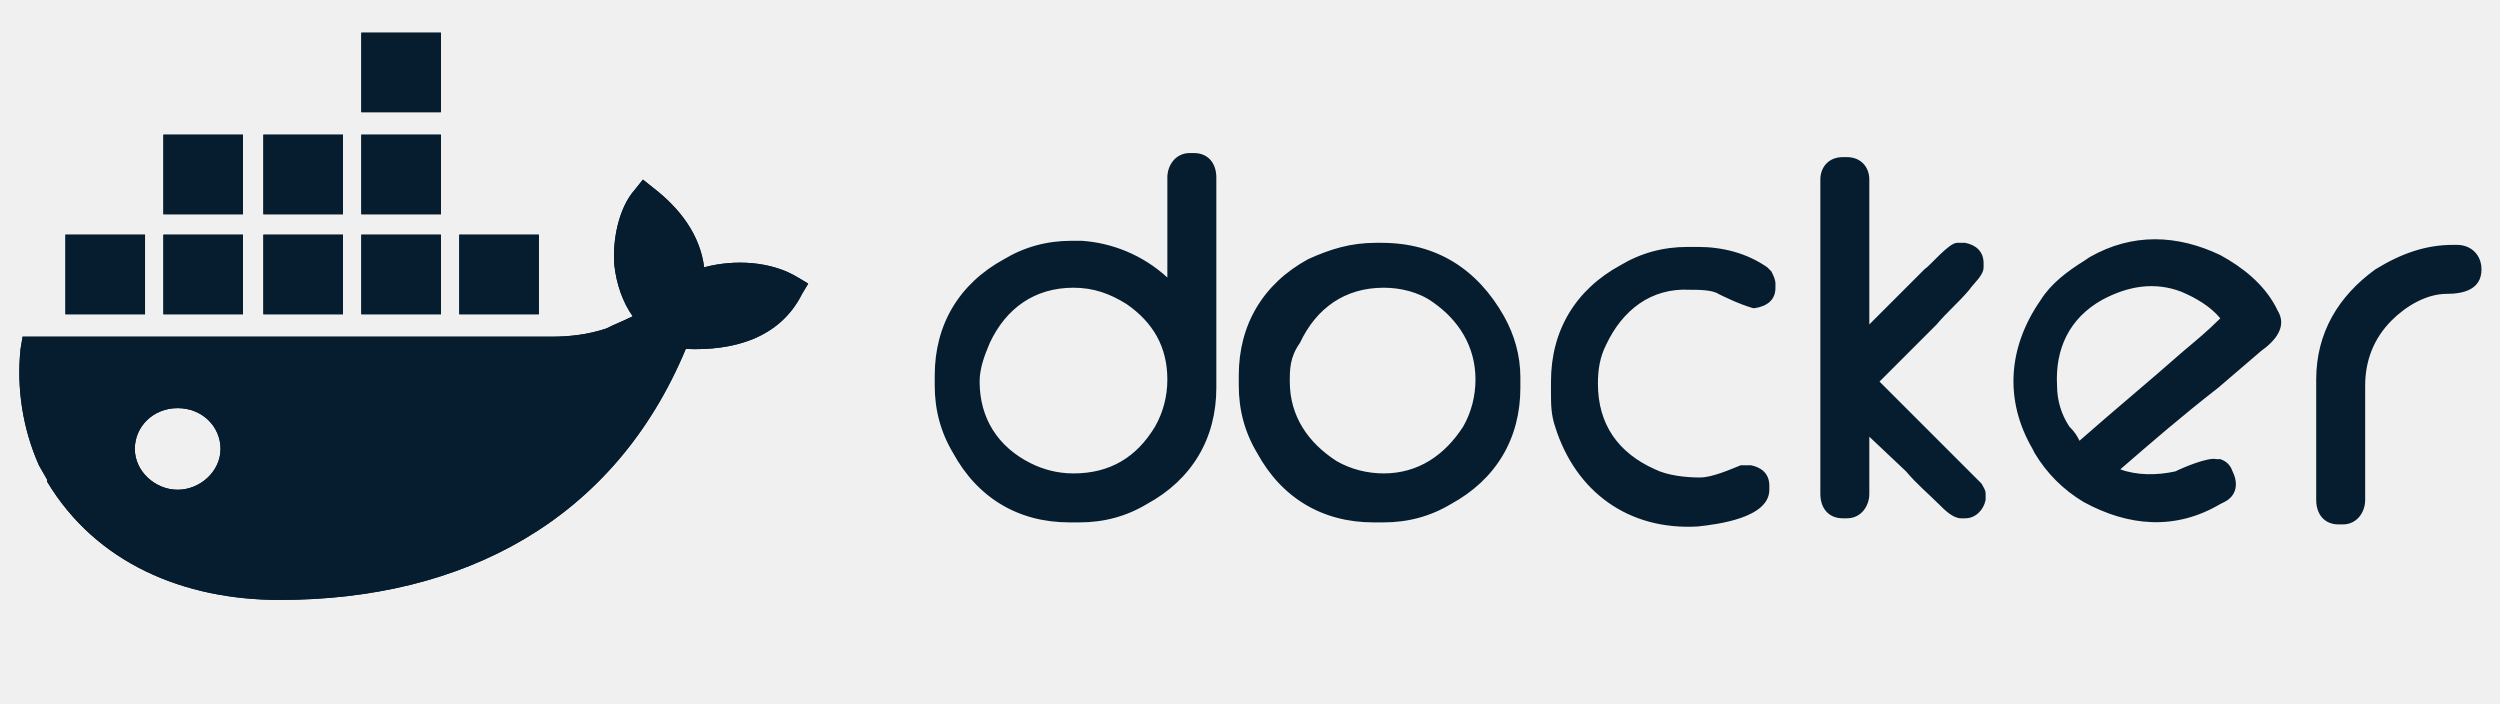
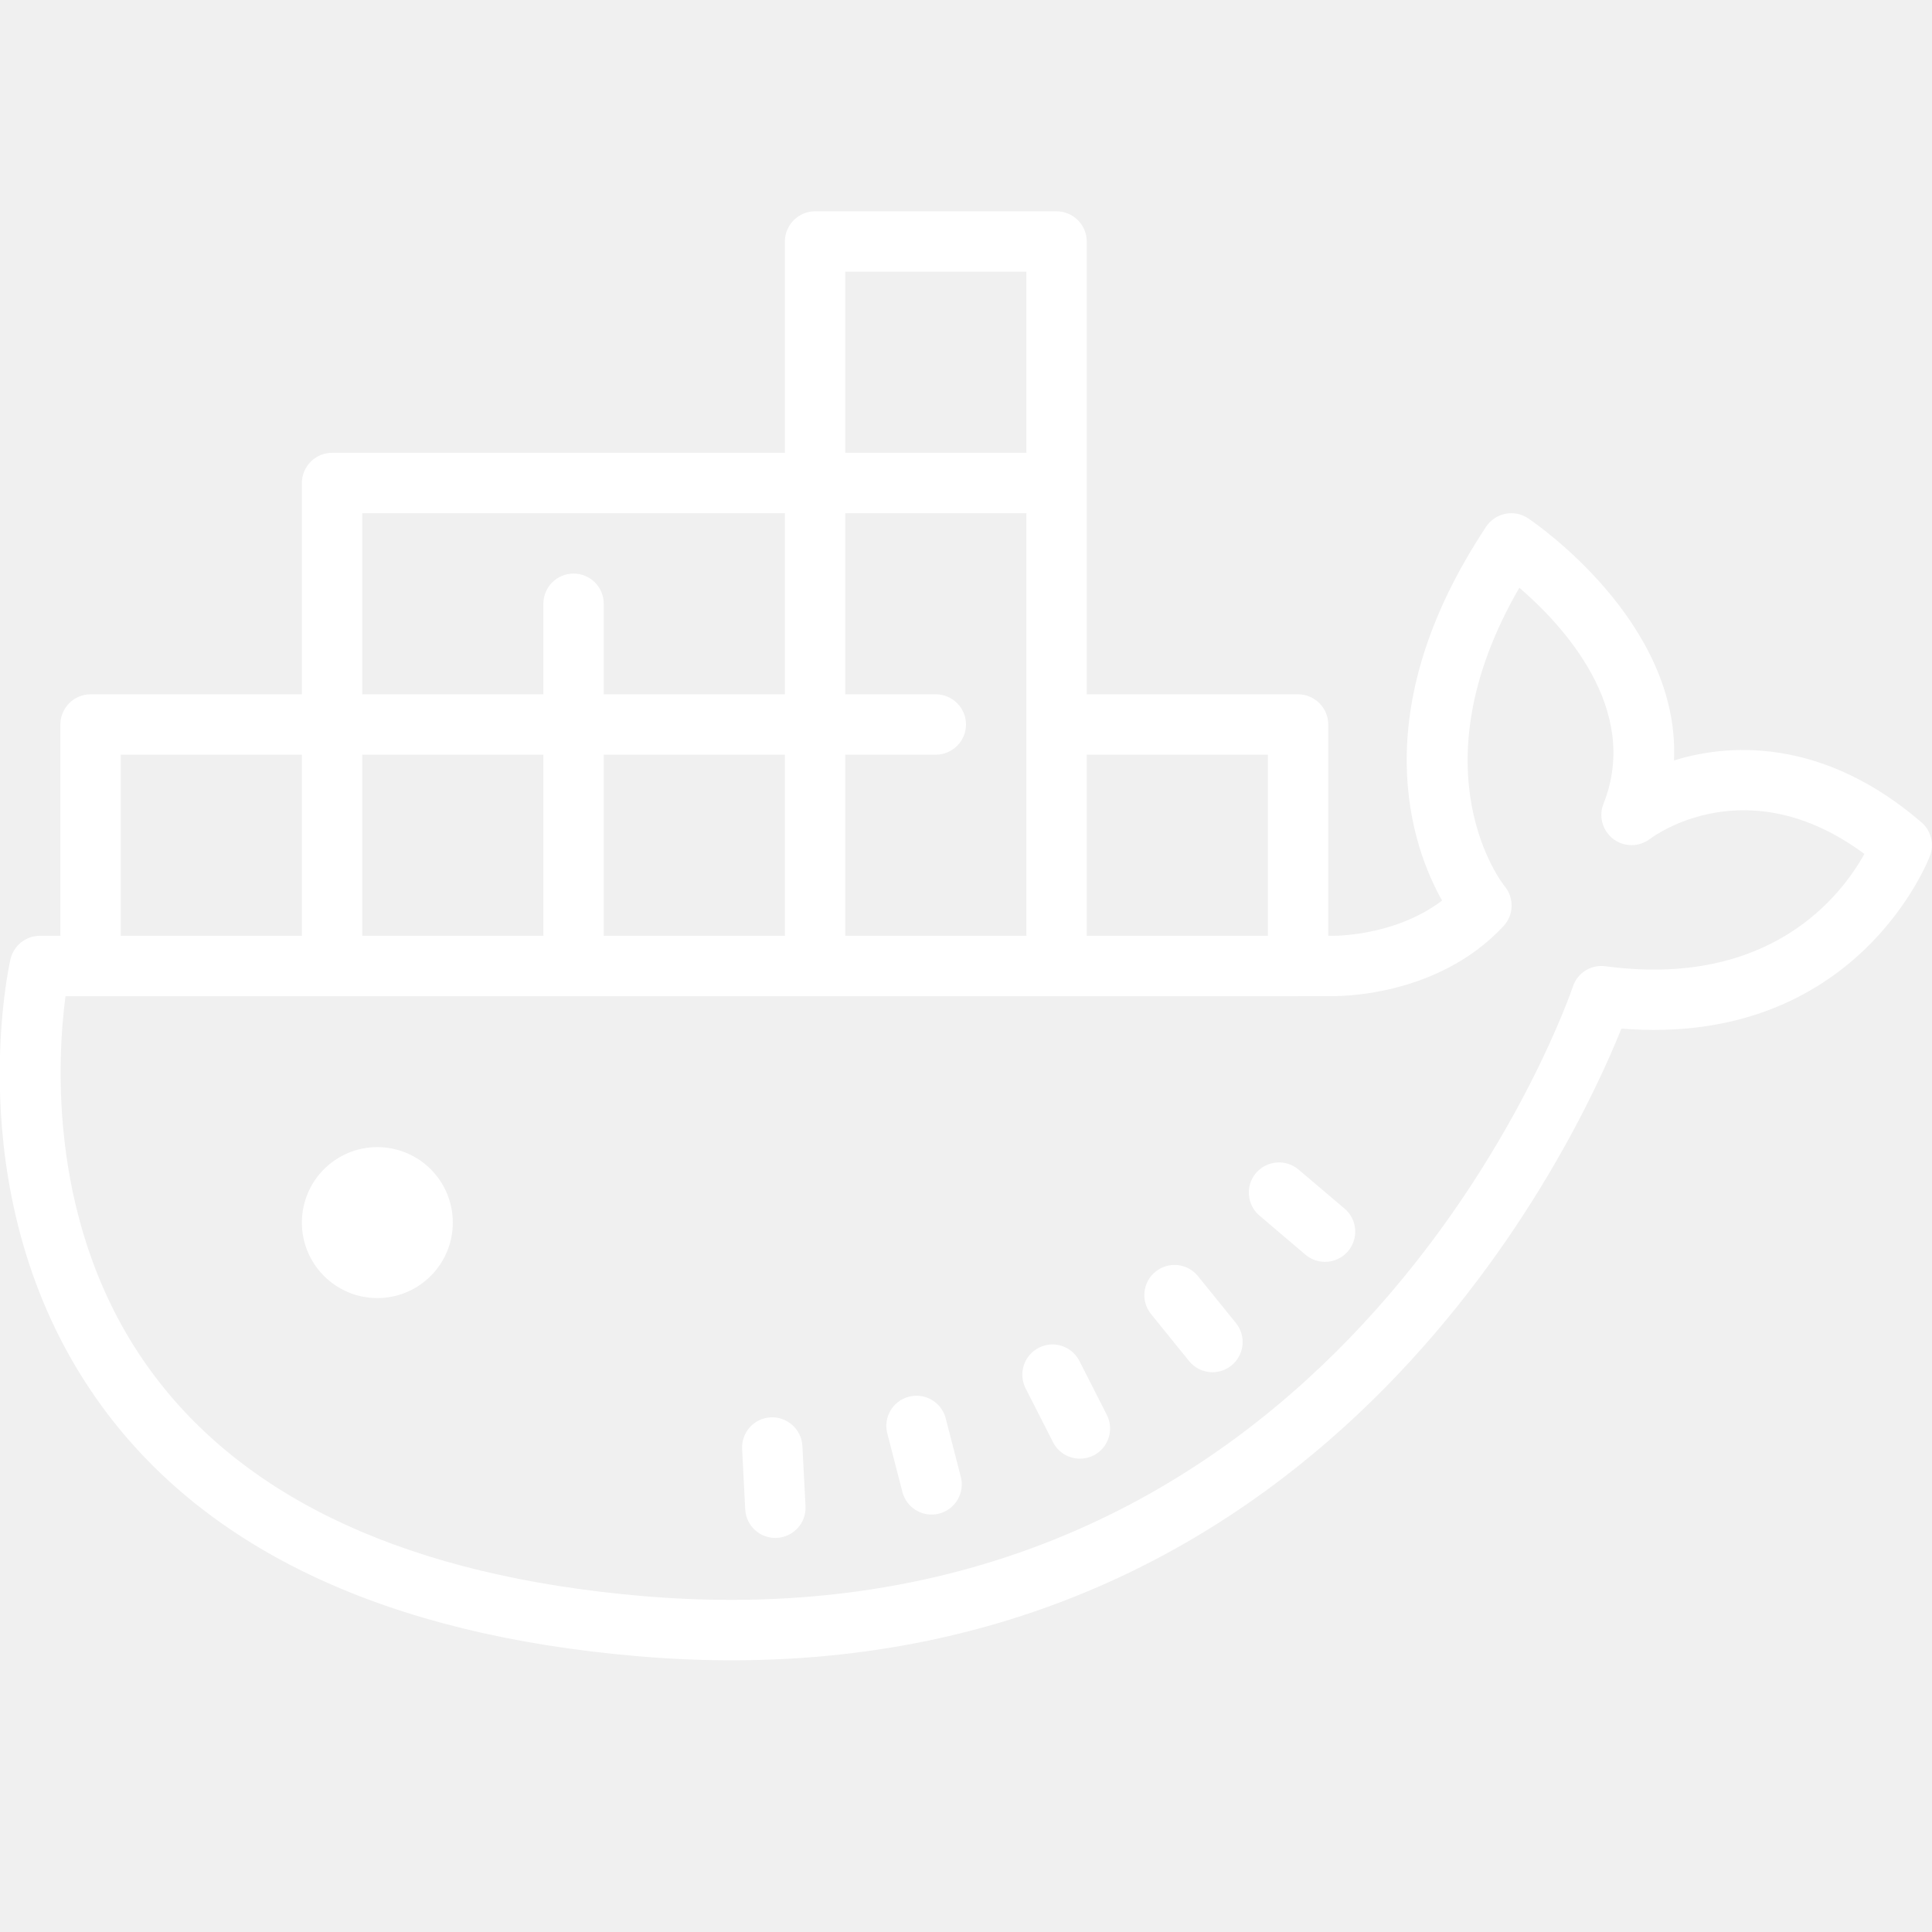
- <svg xmlns="http://www.w3.org/2000/svg" xmlns:xlink="http://www.w3.org/1999/xlink" id="Layer_1" viewBox="0 0 122.5 34.5" width="2500" height="704">
-   <style>.st0{fill:#061d2f}.st1{clip-path:url(#SVGID_4_)}</style>
-   <path id="SVGID_1_" class="st0" d="M8.7 24c-1.1 0-2.1-.9-2.1-2s.9-2 2.1-2 2.1.9 2.1 2-1 2-2.1 2zm25.8-10.9c-.2-1.6-1.2-2.9-2.5-3.9l-.5-.4-.4.5c-.8.9-1.1 2.5-1 3.7.1.9.4 1.8.9 2.5-.4.2-.9.4-1.3.6-.9.3-1.8.4-2.7.4H1.1l-.1.6c-.2 1.9.1 3.9.9 5.7l.4.7v.1c2.4 4 6.7 5.8 11.4 5.8 9 0 16.4-3.9 19.9-12.3 2.3.1 4.6-.5 5.7-2.7l.3-.5-.5-.3c-1.3-.8-3.1-.9-4.6-.5zm-12.9-1.6h-3.9v3.9h3.9v-3.9zm0-4.9h-3.9v3.9h3.9V6.6zm0-5h-3.9v3.9h3.9V1.6zm4.8 9.9h-3.9v3.9h3.9v-3.9zm-14.5 0H8v3.9h3.9v-3.9zm4.9 0h-3.9v3.9h3.9v-3.9zm-9.7 0H3.2v3.9h3.9v-3.9zm9.7-4.9h-3.9v3.9h3.9V6.6zm-4.9 0H8v3.9h3.9V6.6z" />
-   <defs>
-     <path id="SVGID_2_" d="M8.7 24c-1.1 0-2.1-.9-2.1-2s.9-2 2.1-2 2.1.9 2.1 2-1 2-2.1 2zm25.8-10.9c-.2-1.6-1.2-2.9-2.5-3.9l-.5-.4-.4.5c-.8.9-1.1 2.5-1 3.7.1.9.4 1.8.9 2.5-.4.2-.9.4-1.3.6-.9.3-1.8.4-2.7.4H1.1l-.1.6c-.2 1.9.1 3.9.9 5.7l.4.7v.1c2.4 4 6.7 5.8 11.4 5.8 9 0 16.4-3.9 19.9-12.3 2.3.1 4.6-.5 5.7-2.7l.3-.5-.5-.3c-1.3-.8-3.1-.9-4.6-.5zm-12.9-1.6h-3.9v3.9h3.9v-3.9zm0-4.9h-3.9v3.9h3.9V6.6zm0-5h-3.9v3.9h3.9V1.6zm4.8 9.9h-3.9v3.9h3.9v-3.9zm-14.5 0H8v3.9h3.9v-3.9zm4.9 0h-3.9v3.9h3.9v-3.9zm-9.7 0H3.2v3.9h3.9v-3.9zm9.7-4.9h-3.9v3.9h3.9V6.6zm-4.9 0H8v3.9h3.9V6.6z" />
-   </defs>
-   <clipPath id="SVGID_4_">
-     <use xlink:href="#SVGID_2_" overflow="visible" />
-   </clipPath>
-   <g class="st1">
-     <path id="SVGID_3_" class="st0" d="M-48.8-21H1226v151.4H-48.8z" />
-   </g>
-   <path id="docker_2_" class="st0" d="M101.9 21.6c1.7-1.5 3.4-2.9 5.1-4.4.6-.5 1.2-1 1.8-1.6-.5-.6-1.2-1-1.9-1.3-1.3-.5-2.6-.3-3.9.4-1.6.9-2.3 2.4-2.2 4.2 0 .7.2 1.4.6 2 .3.3.4.5.5.7m2 1.4c.8.3 1.8.3 2.7.1.4-.2 1.6-.7 2-.6h.2c.3.1.5.3.6.6.3.6.2 1.2-.4 1.5l-.2.1c-2.2 1.3-4.5 1.1-6.7-.1-1-.6-1.8-1.4-2.4-2.4l-.1-.2c-1.4-2.4-1.2-5 .4-7.3.5-.8 1.3-1.4 2.1-1.9l.3-.2c2.1-1.2 4.3-1.1 6.4-.1 1.1.6 2.1 1.4 2.7 2.5l.1.2c.5.8-.1 1.5-.8 2l-2.1 1.8c-1.8 1.4-3.3 2.7-4.8 4zm16.3-11h.2c.7 0 1.2.5 1.2 1.2 0 1-.9 1.2-1.7 1.2-1 0-2 .6-2.7 1.3-.9.9-1.3 2-1.3 3.2v5.6c0 .6-.4 1.2-1.1 1.2h-.2c-.7 0-1.1-.5-1.1-1.2v-5.9c0-2.3 1.1-4.1 2.9-5.4 1.3-.8 2.5-1.2 3.8-1.2zm-28.6 3.9l2.7-2.7c.3-.2 1.2-1.3 1.6-1.3h.4c.5.1.9.4.9 1v.2c0 .4-.5.8-.7 1.1-.5.6-1.1 1.1-1.6 1.7l-2.8 2.8 3.6 3.6 1 1 .4.4c.1.2.2.3.2.5V24.5c-.1.5-.5.9-1 .9h-.2c-.4 0-.8-.4-1.1-.7-.5-.5-1.1-1-1.6-1.6l-1.8-1.7v2.8c0 .6-.4 1.2-1.1 1.2h-.2c-.7 0-1.1-.5-1.1-1.2V8.8c0-.6.4-1.1 1.1-1.1h.2c.7 0 1.1.5 1.1 1.1v7.1zm-7.4-1.5c-.3-.2-1-.2-1.4-.2-1.9-.1-3.3 1-4.1 2.7-.3.6-.4 1.2-.4 1.9 0 2 1 3.4 2.8 4.2.6.3 1.5.4 2.2.4.6 0 1.5-.4 2-.6h.5c.5.1.9.4.9 1v.2c0 1.4-2.6 1.7-3.5 1.8-3.4.2-6-1.7-7-4.9-.2-.6-.2-1.1-.2-1.7v-.5c0-2.5 1.2-4.5 3.4-5.7 1-.6 2.1-.9 3.3-.9h.5c1.2 0 2.4.3 3.4 1l.1.1.1.1c.1.2.2.4.2.6v.2c0 .6-.4.9-1 1h-.1c-.7-.2-1.5-.6-1.7-.7zm-21 4.3c0 1.7.9 3 2.3 3.9.7.4 1.5.6 2.3.6 1.7 0 3-.9 3.9-2.3.4-.7.6-1.5.6-2.3 0-1.6-.8-2.9-2.1-3.8-.7-.5-1.6-.7-2.4-.7-1.9 0-3.3 1-4.1 2.7-.5.7-.5 1.3-.5 1.9zm4.2-6.8h.3c2.7 0 4.7 1.3 6 3.6.5.9.8 1.9.8 3v.5c0 2.5-1.2 4.5-3.4 5.7-1 .6-2.1.9-3.3.9h-.5c-2.5 0-4.5-1.2-5.7-3.4-.6-1-.9-2.1-.9-3.3v-.5c0-2.5 1.2-4.5 3.4-5.7 1.1-.5 2.1-.8 3.3-.8zM48 18.7c0 1.8.9 3.2 2.5 4 .6.3 1.3.5 2.1.5 1.8 0 3.1-.8 4-2.3.4-.7.6-1.5.6-2.3 0-1.6-.7-2.8-2-3.7-.8-.5-1.6-.8-2.6-.8-1.9 0-3.3 1-4.1 2.7-.3.7-.5 1.3-.5 1.9zm9.2-5.1V8.7c0-.6.4-1.2 1.1-1.2h.2c.7 0 1.1.5 1.1 1.2V19c0 2.5-1.2 4.5-3.4 5.7-1 .6-2.1.9-3.3.9h-.5c-2.5 0-4.5-1.2-5.7-3.4-.6-1-.9-2.1-.9-3.3v-.5c0-2.5 1.2-4.5 3.4-5.7 1-.6 2.1-.9 3.3-.9h.5c1.5.1 3 .7 4.2 1.8z" />
+ <svg xmlns="http://www.w3.org/2000/svg" fill="#FFF" viewBox="0 0 64 64" width="64px" height="64px">
+   <path d="M 27 7 C 26.45 7 26 7.45 26 8 L 26 15 L 11 15 C 10.45 15 10 15.45 10 16 L 10 23 L 3 23 C 2.45 23 2 23.45 2 24 L 2 31 L 1.322 31 C 0.855 31 0.45 31.323 0.346 31.779 C 0.271 32.112 -1.438 40.003 3.381 46.594 C 6.873 51.369 12.831 54.151 21.088 54.861 C 22.17 54.955 23.215 55 24.234 55 C 44.171 55 52.166 37.927 53.711 34.074 C 61.551 34.701 63.915 28.401 63.939 28.336 C 64.079 27.947 63.964 27.51 63.65 27.24 C 60.571 24.59 57.539 24.542 55.453 25.191 C 55.664 20.61 50.856 17.328 50.621 17.17 C 50.4 17.021 50.128 16.967 49.869 17.02 C 49.608 17.072 49.379 17.223 49.232 17.445 C 45.145 23.602 46.786 28.081 47.77 29.832 C 46.19 31.033 44.149 31.003 44.098 31 L 44 31 L 44 24 C 44 23.45 43.55 23 43 23 L 36 23 L 36 8 C 36 7.45 35.55 7 35 7 L 27 7 z M 28 9 L 34 9 L 34 15 L 28 15 L 28 9 z M 12 17 L 26 17 L 26 23 L 20 23 L 20 20 C 20 19.448 19.552 19 19 19 C 18.448 19 18 19.448 18 20 L 18 23 L 12 23 L 12 17 z M 28 17 L 34 17 L 34 31 L 28 31 L 28 25 L 31 25 C 31.55 25 32 24.55 32 24 C 32 23.45 31.55 23 31 23 L 28 23 L 28 17 z M 50.33 19.469 C 51.743 20.683 54.371 23.477 53.117 26.629 C 52.951 27.046 53.086 27.521 53.443 27.793 C 53.8 28.065 54.299 28.062 54.656 27.791 C 54.792 27.688 57.878 25.416 61.76 28.287 C 60.997 29.666 58.649 32.74 53.186 32.008 C 52.703 31.943 52.252 32.229 52.102 32.686 C 52.032 32.899 45.163 53 24.211 52.998 C 23.258 52.997 22.272 52.956 21.26 52.869 C 13.614 52.211 8.146 49.708 5.008 45.43 C 1.546 40.71 1.898 35.043 2.17 33 L 3 33 L 43 33 C 43.007 33 43.013 32.996 43.02 32.996 L 44.068 32.996 C 44.215 33.002 47.578 33.076 49.807 30.678 C 50.149 30.311 50.164 29.746 49.844 29.359 C 49.811 29.32 46.803 25.561 50.33 19.469 z M 4 25 L 10 25 L 10 31 L 4 31 L 4 25 z M 12 25 L 18 25 L 18 31 L 12 31 L 12 25 z M 20 25 L 26 25 L 26 31 L 20 31 L 20 25 z M 36 25 L 42 25 L 42 31 L 36 31 L 36 25 z M 12.5 38 A 2.5 2.5 0 0 0 12.5 43 A 2.5 2.5 0 0 0 12.5 38 z M 42.287 38.51 C 42.032 38.531 41.784 38.649 41.605 38.859 C 41.248 39.281 41.302 39.913 41.723 40.27 L 43.246 41.564 C 43.434 41.723 43.664 41.801 43.893 41.801 C 44.177 41.801 44.457 41.68 44.656 41.447 C 45.013 41.025 44.962 40.394 44.541 40.037 L 43.016 38.744 C 42.805 38.565 42.542 38.489 42.287 38.51 z M 39.01 41.908 C 38.755 41.882 38.491 41.953 38.277 42.127 C 37.848 42.474 37.783 43.102 38.131 43.531 L 39.389 45.086 C 39.586 45.331 39.875 45.457 40.166 45.457 C 40.387 45.457 40.609 45.383 40.795 45.232 C 41.224 44.885 41.289 44.255 40.941 43.826 L 39.684 42.273 C 39.51 42.059 39.264 41.935 39.01 41.908 z M 34.795 44.539 C 34.665 44.548 34.535 44.583 34.412 44.646 C 33.919 44.897 33.725 45.5 33.975 45.992 L 34.883 47.775 C 35.059 48.121 35.409 48.32 35.773 48.32 C 35.926 48.32 36.082 48.286 36.227 48.213 C 36.72 47.962 36.914 47.359 36.664 46.867 L 35.758 45.086 C 35.57 44.717 35.184 44.511 34.795 44.539 z M 30.506 46.246 C 30.377 46.227 30.243 46.233 30.109 46.268 C 29.574 46.406 29.255 46.949 29.393 47.484 L 29.893 49.422 C 30.01 49.873 30.414 50.172 30.859 50.172 C 30.942 50.172 31.026 50.163 31.109 50.141 C 31.644 50.003 31.966 49.457 31.828 48.922 L 31.328 46.984 C 31.225 46.584 30.891 46.304 30.506 46.246 z M 25.531 46.951 C 24.979 46.979 24.556 47.448 24.584 48 L 24.686 49.998 C 24.713 50.532 25.155 50.947 25.684 50.947 C 25.701 50.947 25.717 50.945 25.734 50.945 C 26.286 50.917 26.712 50.448 26.684 49.896 L 26.58 47.898 C 26.552 47.346 26.073 46.926 25.531 46.951 z" />
</svg>
